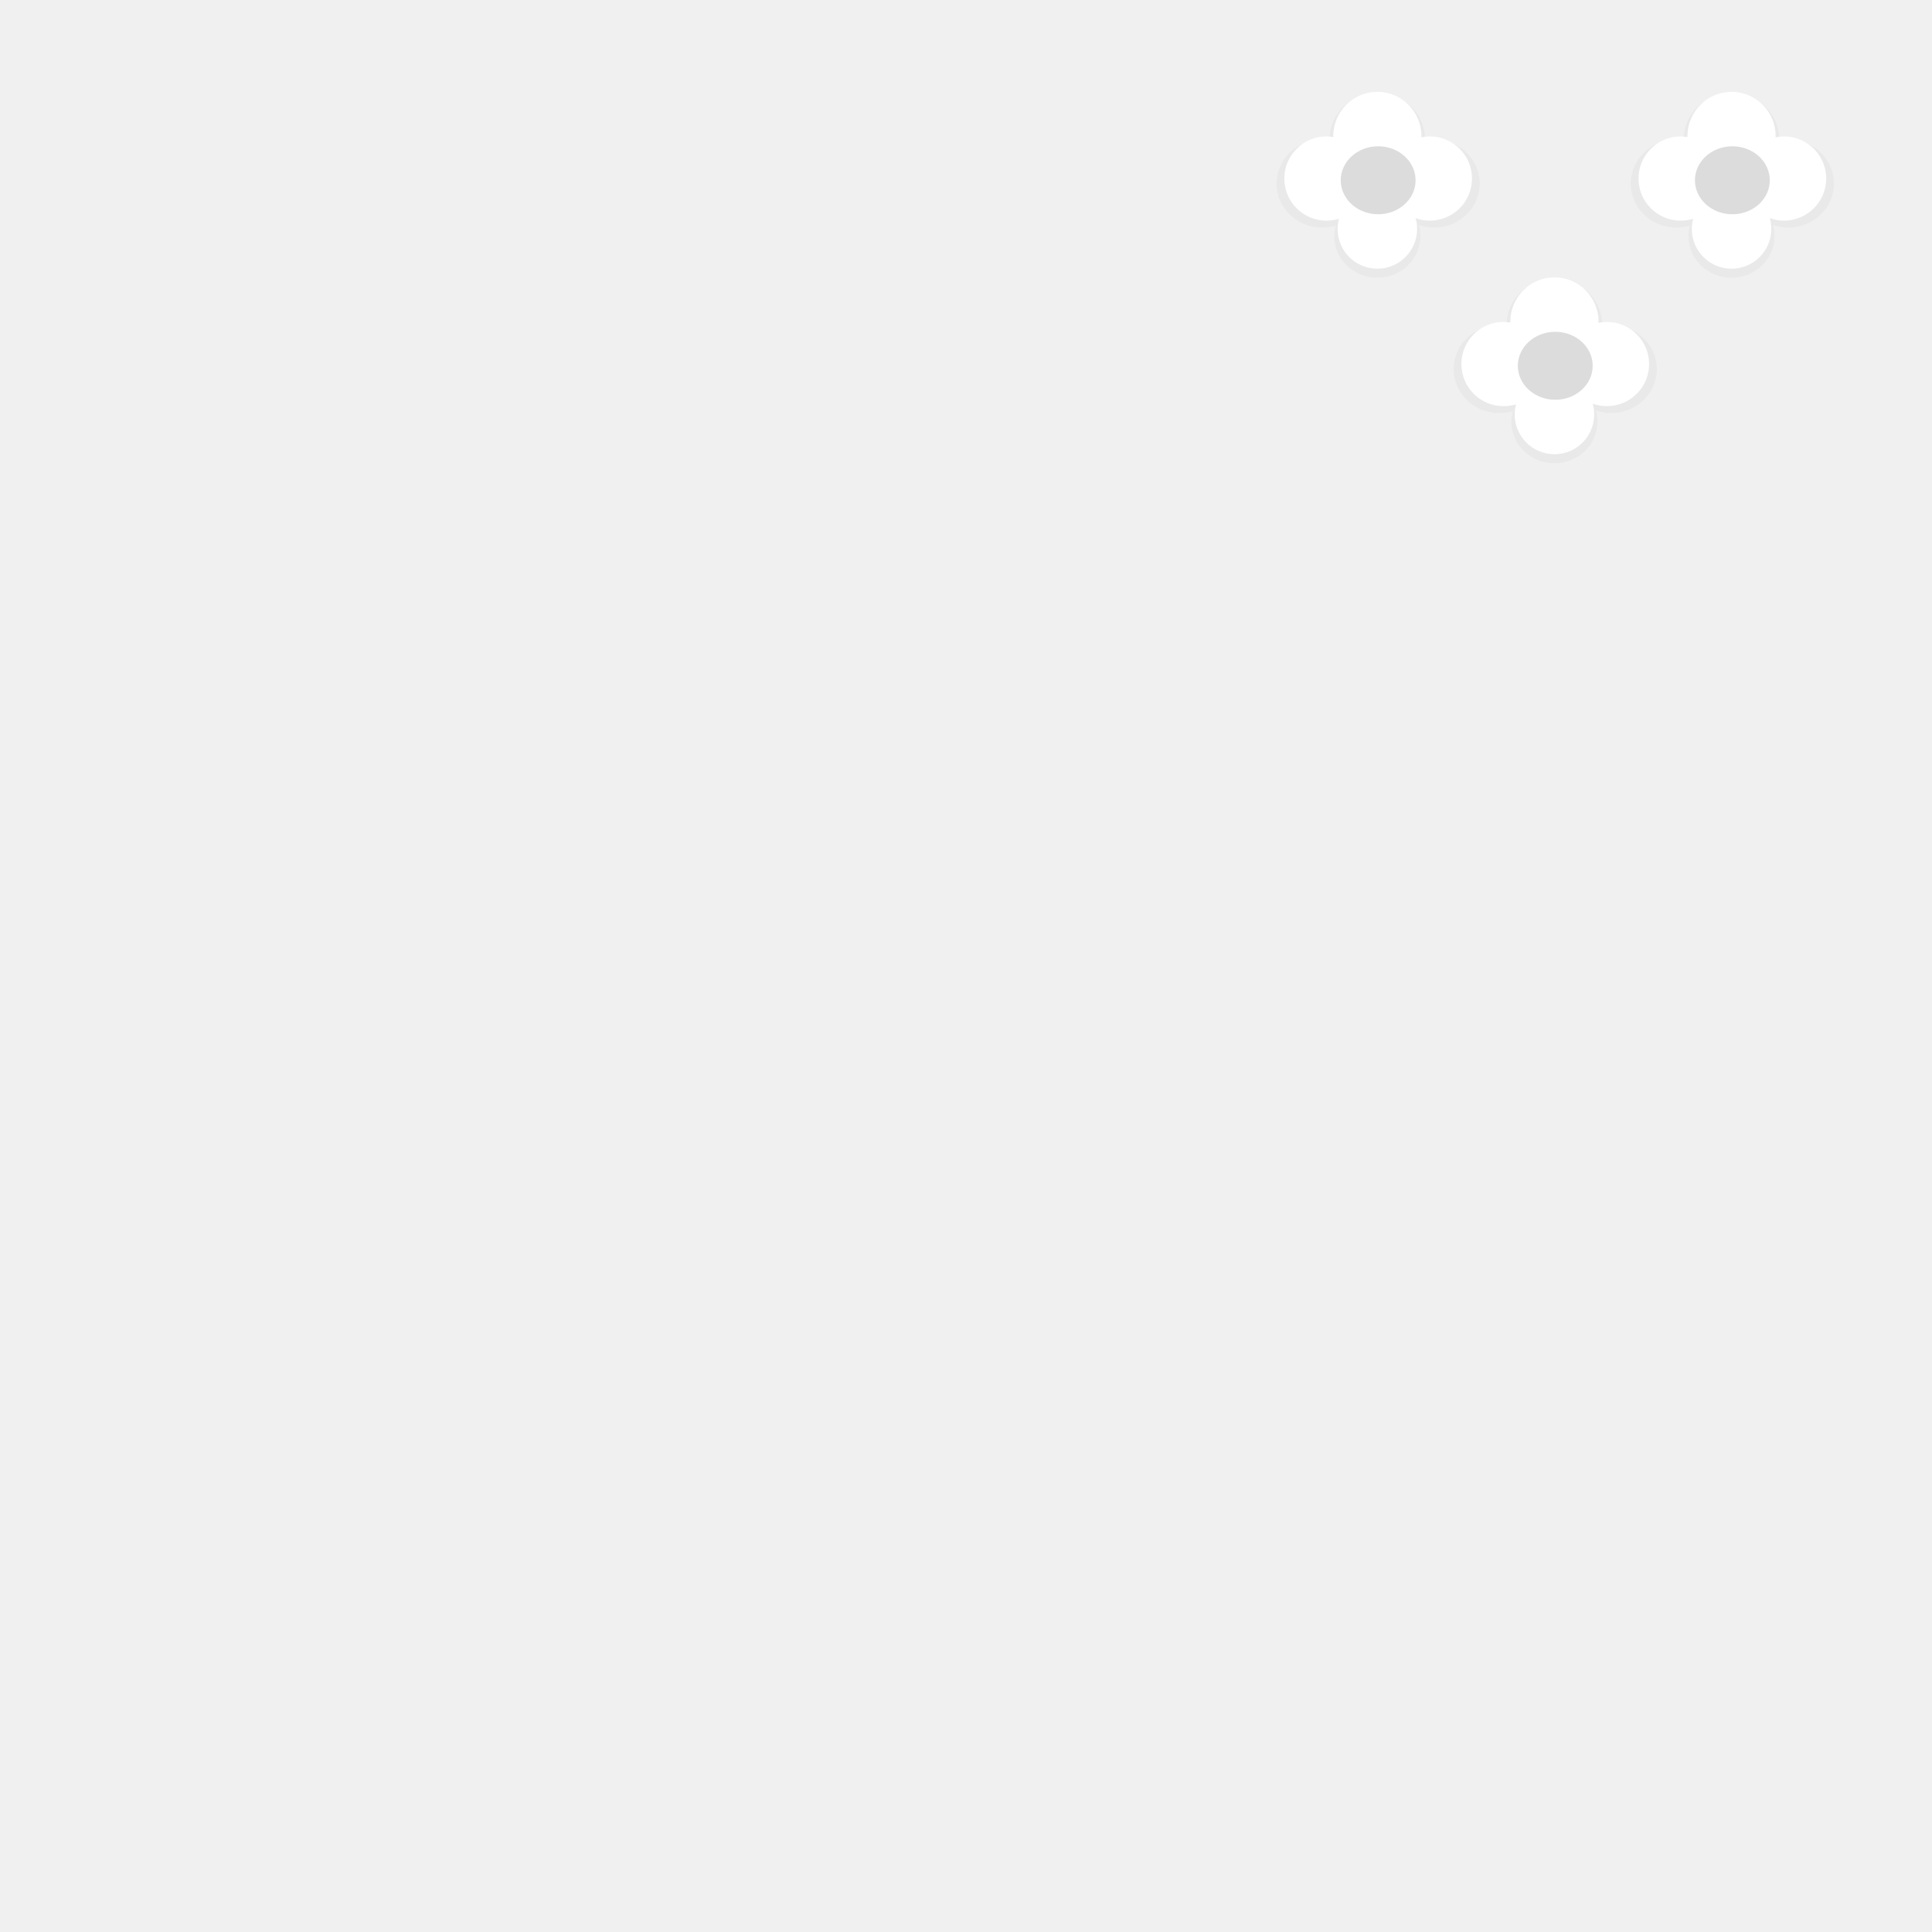
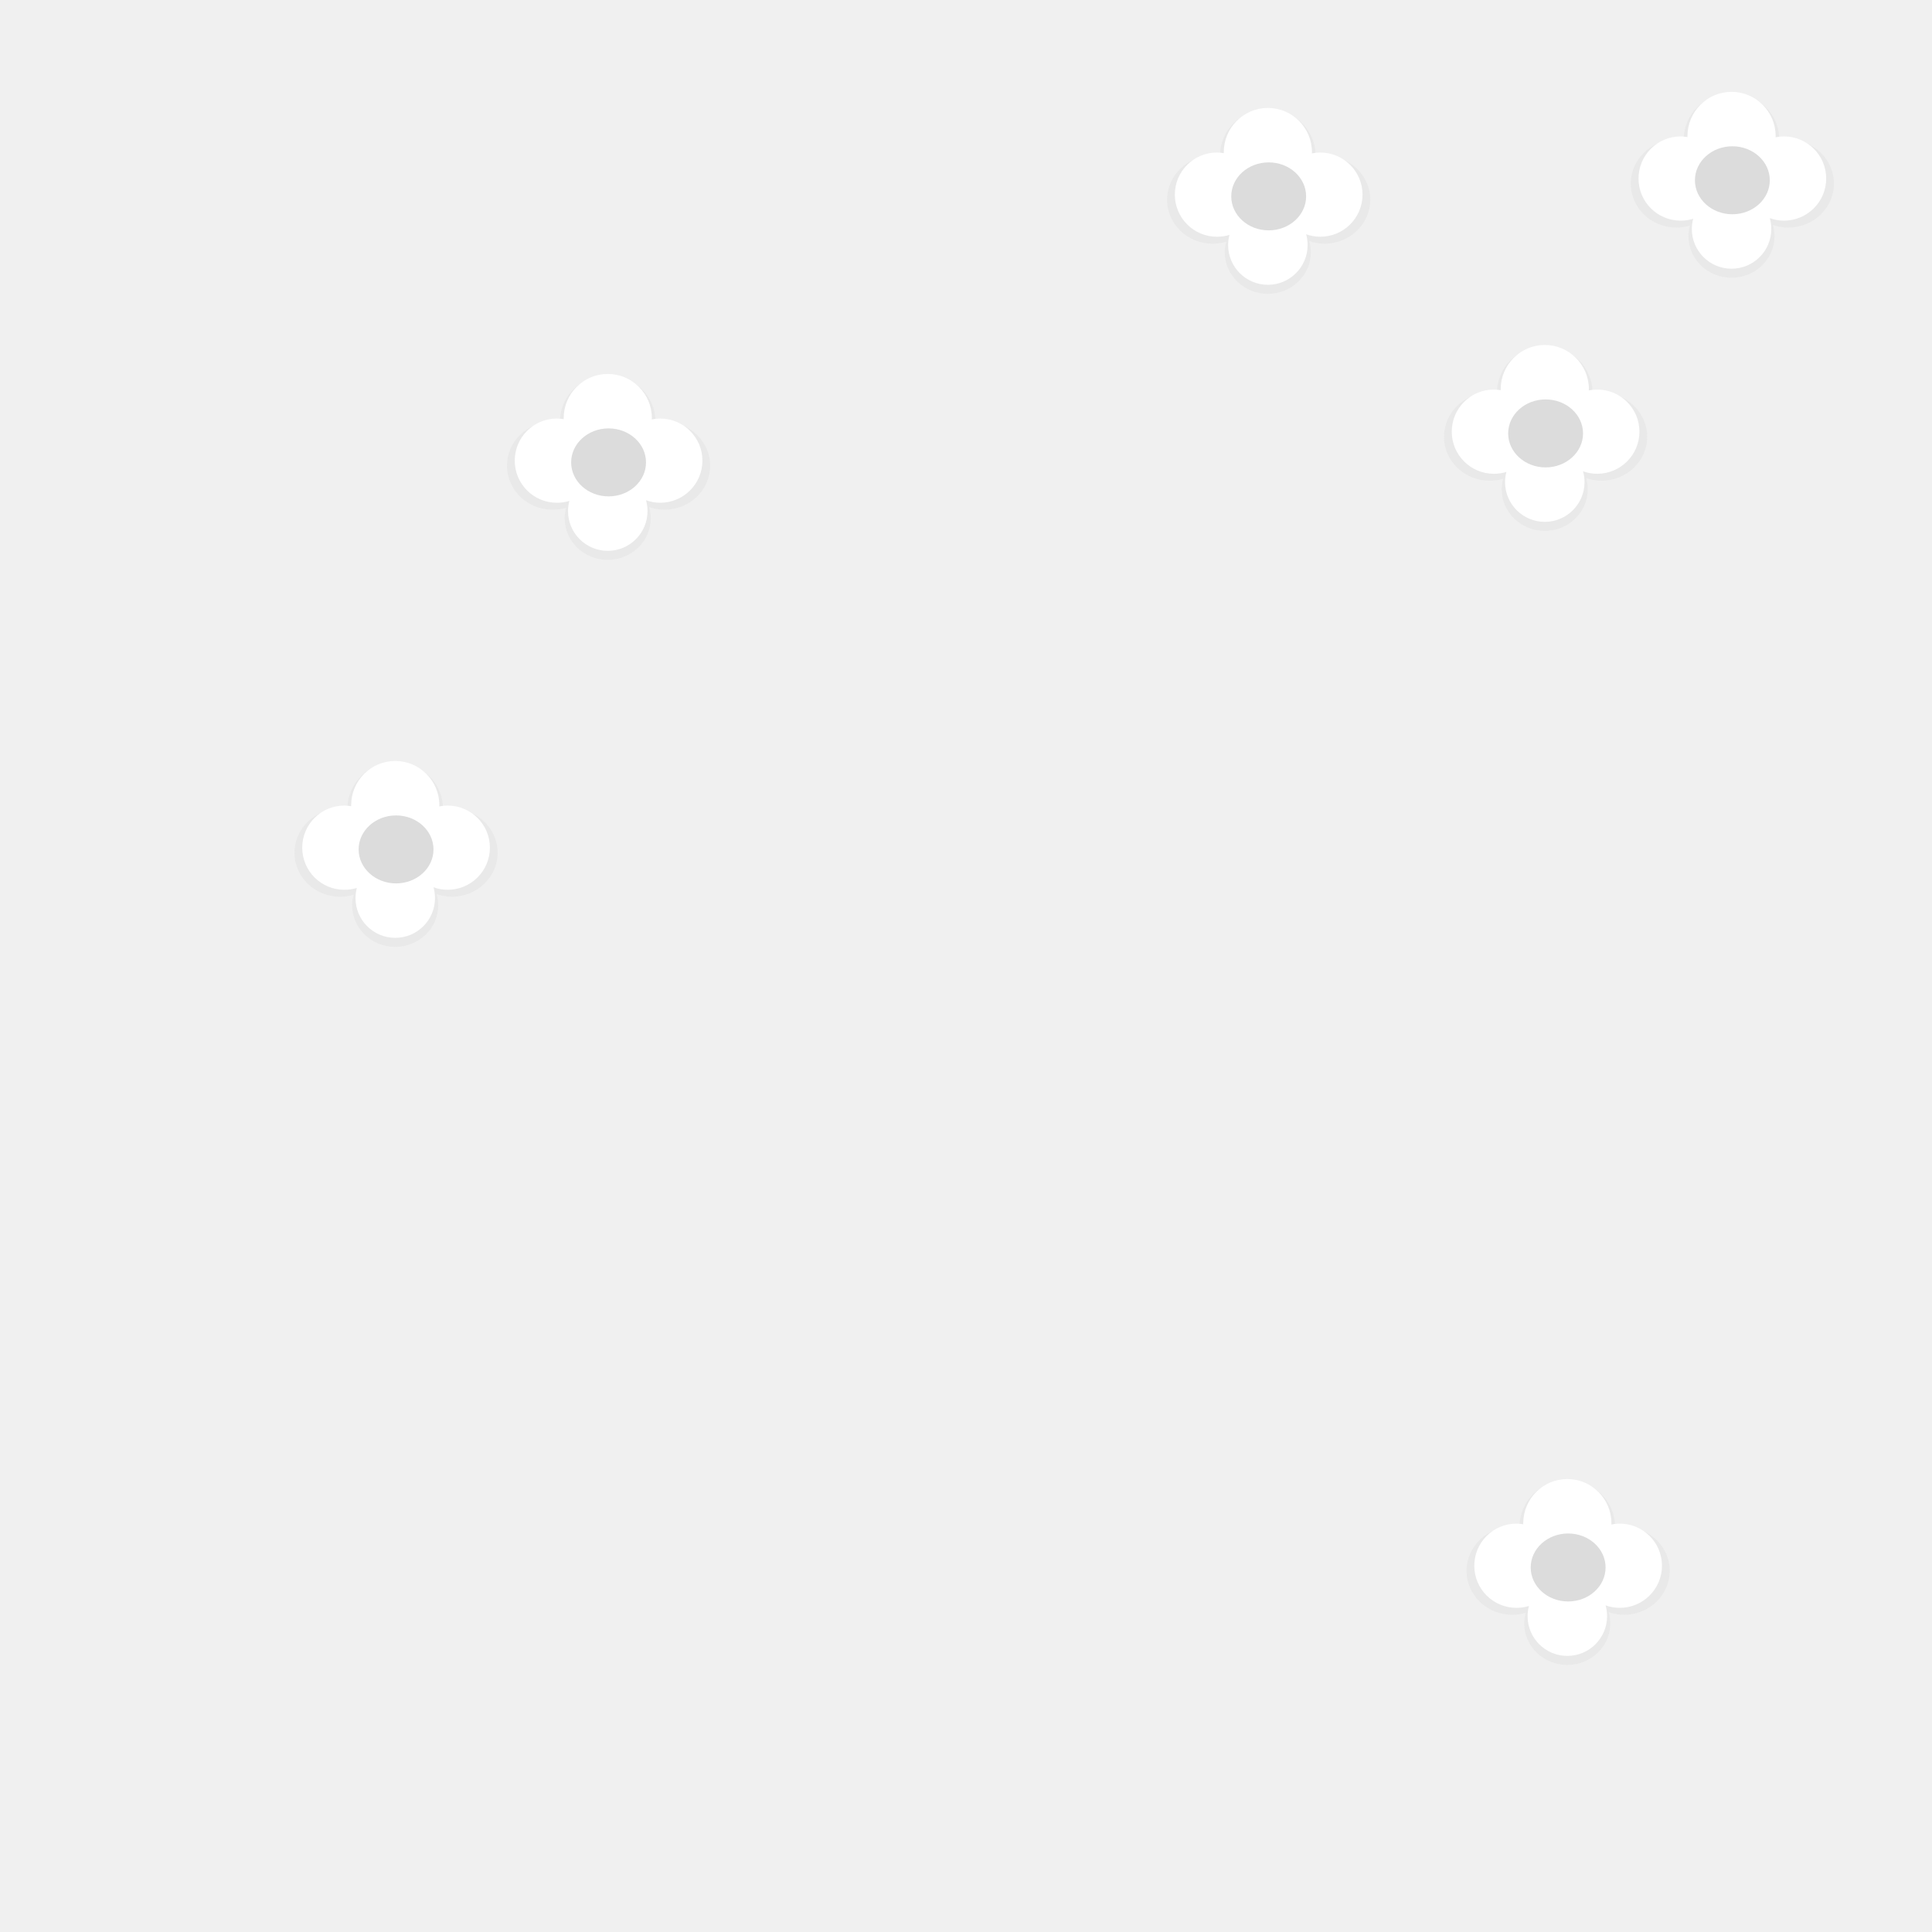
<svg xmlns="http://www.w3.org/2000/svg" xmlns:xlink="http://www.w3.org/1999/xlink" version="1.1" id="Layer_1" x="0px" y="0px" width="120" height="120" viewBox="0 0 120 120" enable-background="new 0 0 416 286" xml:space="preserve">
  <defs id="defs307">
    <linearGradient id="linearGradient3888">
      <stop style="stop-color:#7fd05d;stop-opacity:1;" offset="0" id="stop3890" />
      <stop style="stop-color:#96fa78;stop-opacity:1;" offset="1" id="stop3892" />
    </linearGradient>
    <linearGradient id="linearGradient3880">
      <stop style="stop-color:#97ff8e;stop-opacity:1;" offset="0" id="stop3882" />
      <stop style="stop-color:#b6ff4d;stop-opacity:1;" offset="1" id="stop3884" />
    </linearGradient>
    <linearGradient id="linearGradient3897">
      <stop style="stop-color:#447821;stop-opacity:1;" offset="0" id="stop3899" />
      <stop style="stop-color:#86d055;stop-opacity:0;" offset="1" id="stop3901" />
    </linearGradient>
    <linearGradient xlink:href="#linearGradient3888" id="linearGradient3906" x1="-0.5" y1="60" x2="81.833" y2="60" gradientUnits="userSpaceOnUse" />
    <linearGradient xlink:href="#linearGradient3880-4" id="linearGradient3916-5" x1="-0.667" y1="43.667" x2="122.333" y2="43.667" gradientUnits="userSpaceOnUse" gradientTransform="matrix(4.933386,-1.795606,1.795606,4.933386,18.27914,264.7207)" />
    <linearGradient id="linearGradient3880-4">
      <stop style="stop-color:#97ff8e;stop-opacity:1;" offset="0" id="stop3882-9" />
      <stop style="stop-color:#b6ff4d;stop-opacity:1;" offset="1" id="stop3884-7" />
    </linearGradient>
    <linearGradient xlink:href="#linearGradient3880-2" id="linearGradient3916-0" x1="-0.667" y1="43.667" x2="122.333" y2="43.667" gradientUnits="userSpaceOnUse" gradientTransform="matrix(4.933386,-1.795606,1.795606,4.933386,18.27914,264.7207)" />
    <linearGradient id="linearGradient3880-2">
      <stop style="stop-color:#97ff8e;stop-opacity:1;" offset="0" id="stop3882-1" />
      <stop style="stop-color:#b6ff4d;stop-opacity:1;" offset="1" id="stop3884-9" />
    </linearGradient>
    <linearGradient xlink:href="#linearGradient3880-0" id="linearGradient3916-2" x1="-0.667" y1="43.667" x2="122.333" y2="43.667" gradientUnits="userSpaceOnUse" gradientTransform="matrix(-2.034457,-4.839781,4.839781,-2.034457,10.27323,735.5621)" />
    <linearGradient id="linearGradient3880-0">
      <stop style="stop-color:#97ff8e;stop-opacity:1;" offset="0" id="stop3882-5" />
      <stop style="stop-color:#b6ff4d;stop-opacity:1;" offset="1" id="stop3884-0" />
    </linearGradient>
    <linearGradient id="linearGradient3880-0-7">
      <stop style="stop-color:#97ff8e;stop-opacity:1;" offset="0" id="stop3882-5-1" />
      <stop style="stop-color:#b6ff4d;stop-opacity:1;" offset="1" id="stop3884-0-7" />
    </linearGradient>
    <linearGradient xlink:href="#linearGradient3880-8" id="linearGradient3916-4" x1="-0.667" y1="43.667" x2="122.333" y2="43.667" gradientUnits="userSpaceOnUse" gradientTransform="matrix(-2.034457,-4.839781,4.839781,-2.034457,-3.726774,749.5621)" />
    <linearGradient id="linearGradient3880-8">
      <stop style="stop-color:#97ff8e;stop-opacity:1;" offset="0" id="stop3882-4" />
      <stop style="stop-color:#b6ff4d;stop-opacity:1;" offset="1" id="stop3884-3" />
    </linearGradient>
  </defs>
  <g display="none" id="g65" style="display:none" transform="translate(0,-166)">
    <g display="inline" id="g67" style="display:inline">
      <polygon points="84.157,286 166.721,286 84.157,143 42.878,214.5 " id="polygon69" style="fill:#303f9f" />
      <polygon points="331.842,143 373.121,71.5 331.842,0 249.278,0 " id="polygon71" style="fill:#3f51b5" />
      <polygon points="331.842,286 414.4,143 373.121,71.5 249.278,286 " id="polygon73" style="fill:#7986cb" />
      <polygon points="42.878,214.5 166.721,0 84.157,0 1.596,143 " id="polygon75" style="fill:#536dfe" />
      <polygon points="249.278,0 290.561,71.5 331.842,0 " id="polygon77" style="fill-opacity:0.5" />
      <polygon points="84.157,286 125.438,214.5 166.721,286 " id="polygon79" style="fill-opacity:0.5" />
      <polygon points="84.157,0 125.438,71.5 166.721,0 " id="polygon81" style="fill:#ffffff;fill-opacity:0.2" />
      <polygon points="42.878,71.5 84.157,0 125.438,71.5 " id="polygon83" style="fill:#ffffff;fill-opacity:0.1" />
      <polygon points="42.878,71.5 84.157,143 125.438,71.5 " id="polygon85" style="fill:#ffffff;fill-opacity:0" />
      <polygon points="1.598,143 42.878,71.5 84.157,143 " id="polygon87" style="fill-opacity:0.1" />
      <polygon points="1.598,143 42.878,214.5 84.157,143 " id="polygon89" style="fill-opacity:0.2" />
      <polygon points="125.438,214.5 84.157,143 42.878,214.5 " id="polygon91" style="fill:#ffffff;fill-opacity:0" />
      <polygon points="373.121,71.5 331.842,143 290.561,71.5 " id="polygon93" style="fill:#ffffff;fill-opacity:0" />
      <g id="g95">
        <polygon points="331.842,143 373.121,71.5 414.4,143 " id="polygon97" style="fill:#ffffff;fill-opacity:0.2" />
        <polygon points="331.842,143 373.121,214.5 414.4,143 " id="polygon99" style="fill:#ffffff;fill-opacity:0.1" />
        <polygon points="290.561,214.5 331.842,143 373.121,214.5 " id="polygon101" style="fill:#ffffff;fill-opacity:0" />
        <polygon points="290.561,214.5 331.842,286 373.121,214.5 " id="polygon103" style="fill-opacity:0.1" />
        <polygon points="249.278,286 290.561,214.5 331.842,286 " id="polygon105" style="fill-opacity:0.2" />
      </g>
      <polygon points="125.438,214.5 84.157,286 42.878,214.5 " id="polygon107" style="fill-opacity:0.2" />
      <polygon points="373.121,71.5 331.842,0 290.561,71.5 " id="polygon109" style="fill-opacity:0.2" />
    </g>
    <rect y="-65" display="inline" width="416" height="416" id="rect111" x="0" style="fill:none;display:inline" />
  </g>
  <g display="none" id="g113" style="display:none" transform="translate(0,-166)">
    <g display="inline" id="g115" style="display:inline">
      <polygon points="166.721,286 331.843,0 249.279,0 84.157,286 " id="polygon117" style="fill:#ff4081" />
      <polygon points="249.279,0 290.558,71.5 331.843,0 " id="polygon119" style="fill:#ffffff;fill-opacity:0.2" />
      <polygon points="208,71.5 249.279,0 290.558,71.5 " id="polygon121" style="fill:#ffffff;fill-opacity:0.1" />
      <polygon points="208,71.5 249.279,143 290.558,71.5 " id="polygon123" style="fill:#ffffff;fill-opacity:0" />
      <polygon points="166.721,143 208,214.5 249.279,143 " id="polygon125" style="fill-opacity:0.2" />
      <polygon points="125.439,214.5 166.721,143 208,214.5 " id="polygon127" style="fill-opacity:0.3" />
      <polygon points="125.439,214.5 166.721,286 208,214.5 " id="polygon129" style="fill-opacity:0.4" />
      <polygon points="84.157,286 125.439,214.5 166.721,286 " id="polygon131" style="fill-opacity:0.5" />
      <polygon points="166.721,143 208,71.5 249.279,143 " id="polygon133" style="fill-opacity:0.1" />
    </g>
    <g display="inline" id="g135" style="display:inline">
      <polygon points="249.279,286 373.121,71.5 331.84,0 166.718,286 " id="polygon137" style="fill:#ff4081" />
      <polygon points="290.558,71.5 331.84,0 373.121,71.5 " id="polygon139" style="fill:#ffffff;fill-opacity:0.1" />
      <polygon points="290.558,71.5 331.84,143 373.121,71.5 " id="polygon141" style="fill:#ffffff;fill-opacity:0" />
      <polygon points="249.279,143 290.558,214.5 331.84,143 " id="polygon143" style="fill-opacity:0.2" />
      <polygon points="208,214.5 249.279,143 290.558,214.5 " id="polygon145" style="fill-opacity:0.3" />
      <polygon points="208,214.5 249.279,286 290.558,214.5 " id="polygon147" style="fill-opacity:0.4" />
      <polygon points="166.718,286 208,214.5 249.279,286 " id="polygon149" style="fill-opacity:0.5" />
      <polygon points="249.279,143 290.558,71.5 331.84,143 " id="polygon151" style="fill-opacity:0.1" />
    </g>
    <g display="inline" id="g153" style="display:inline">
      <polygon points="84.16,286 249.279,0 166.718,0 42.878,214.5 " id="polygon155" style="fill:#ff4081" />
      <polygon points="166.718,0 208,71.5 249.279,0 " id="polygon157" style="fill:#ffffff;fill-opacity:0.2" />
      <polygon points="125.439,71.5 166.718,0 208,71.5 " id="polygon159" style="fill:#ffffff;fill-opacity:0.1" />
      <polygon points="125.439,71.5 166.718,143 208,71.5 " id="polygon161" style="fill:#ffffff;fill-opacity:0" />
      <polygon points="84.16,143 125.439,214.5 166.718,143 " id="polygon163" style="fill-opacity:0.2" />
      <polygon points="42.878,214.5 84.16,143 125.439,214.5 " id="polygon165" style="fill-opacity:0.3" />
      <polygon points="42.878,214.5 84.16,286 125.439,214.5 " id="polygon167" style="fill-opacity:0.4" />
      <polygon points="84.16,143 125.439,71.5 166.718,143 " id="polygon169" style="fill-opacity:0.1" />
    </g>
    <rect y="-65" display="inline" width="416" height="416" id="rect171" x="0" style="fill:none;display:inline" />
    <g display="inline" id="g173" style="display:inline">
      <polygon points="84.157,286 166.721,286 84.157,143 42.878,214.5 " id="polygon175" style="fill:#303f9f" />
      <polygon points="331.843,143 373.121,71.5 331.843,0 249.279,0 " id="polygon177" style="fill:#3f51b5" />
      <polygon points="331.843,286 414.4,143 373.121,71.5 249.279,286 " id="polygon179" style="fill:#7986cb" />
      <polygon points="42.878,214.5 166.721,0 84.157,0 1.597,143 " id="polygon181" style="fill:#536dfe" />
      <polygon points="249.279,0 290.558,71.5 331.843,0 " id="polygon183" style="fill-opacity:0.5" />
      <polygon points="84.157,286 125.439,214.5 166.721,286 " id="polygon185" style="fill-opacity:0.5" />
      <polygon points="84.157,0 125.439,71.5 166.721,0 " id="polygon187" style="fill:#ffffff;fill-opacity:0.2" />
      <polygon points="42.878,71.5 84.157,0 125.439,71.5 " id="polygon189" style="fill:#ffffff;fill-opacity:0.1" />
      <polygon points="42.878,71.5 84.157,143 125.439,71.5 " id="polygon191" style="fill:#ffffff;fill-opacity:0" />
      <polygon points="1.6,143 42.878,71.5 84.157,143 " id="polygon193" style="fill-opacity:0.1" />
      <polygon points="1.6,143 42.878,214.5 84.157,143 " id="polygon195" style="fill-opacity:0.2" />
      <polygon points="125.439,214.5 84.157,143 42.878,214.5 " id="polygon197" style="fill:#ffffff;fill-opacity:0" />
      <polygon points="373.121,71.5 331.843,143 290.558,71.5 " id="polygon199" style="fill:#ffffff;fill-opacity:0" />
      <g id="g201">
        <polygon points="331.843,143 373.121,71.5 414.4,143 " id="polygon203" style="fill:#ffffff;fill-opacity:0.2" />
        <polygon points="331.843,143 373.121,214.5 414.4,143 " id="polygon205" style="fill:#ffffff;fill-opacity:0.1" />
        <polygon points="290.558,214.5 331.843,143 373.121,214.5 " id="polygon207" style="fill:#ffffff;fill-opacity:0" />
        <polygon points="290.558,214.5 331.843,286 373.121,214.5 " id="polygon209" style="fill-opacity:0.1" />
        <polygon points="249.279,286 290.558,214.5 331.843,286 " id="polygon211" style="fill-opacity:0.2" />
      </g>
      <polygon points="125.439,214.5 84.157,286 42.878,214.5 " id="polygon213" style="fill-opacity:0.2" />
      <polygon points="373.121,71.5 331.843,0 290.558,71.5 " id="polygon215" style="fill-opacity:0.2" />
    </g>
  </g>
  <g display="none" id="g217" style="display:none" transform="translate(0,-166)">
    <g display="inline" id="g219" style="display:inline">
      <polygon points="166.721,286 331.843,0 249.279,0 84.157,286 " id="polygon221" style="fill:#9f499b" />
      <polygon points="249.279,0 290.558,71.5 331.843,0 " id="polygon223" style="fill:#ffffff;fill-opacity:0.2" />
      <polygon points="208,71.5 249.279,0 290.558,71.5 " id="polygon225" style="fill:#ffffff;fill-opacity:0.1" />
      <polygon points="208,71.5 249.279,143 290.558,71.5 " id="polygon227" style="fill:#ffffff;fill-opacity:0" />
      <polygon points="166.721,143 208,214.5 249.279,143 " id="polygon229" style="fill-opacity:0.2" />
      <polygon points="125.439,214.5 166.721,143 208,214.5 " id="polygon231" style="fill-opacity:0.3" />
      <polygon points="125.439,214.5 166.721,286 208,214.5 " id="polygon233" style="fill-opacity:0.4" />
      <polygon points="84.157,286 125.439,214.5 166.721,286 " id="polygon235" style="fill-opacity:0.5" />
      <polygon points="166.721,143 208,71.5 249.279,143 " id="polygon237" style="fill-opacity:0.1" />
    </g>
    <g display="inline" id="g239" style="display:inline">
      <polygon points="249.279,286 373.121,71.5 331.84,0 166.718,286 " id="polygon241" style="fill:#9f499b" />
      <polygon points="290.558,71.5 331.84,0 373.121,71.5 " id="polygon243" style="fill:#ffffff;fill-opacity:0.1" />
      <polygon points="290.558,71.5 331.84,143 373.121,71.5 " id="polygon245" style="fill:#ffffff;fill-opacity:0" />
      <polygon points="249.279,143 290.558,214.5 331.84,143 " id="polygon247" style="fill-opacity:0.2" />
      <polygon points="208,214.5 249.279,143 290.558,214.5 " id="polygon249" style="fill-opacity:0.3" />
      <polygon points="208,214.5 249.279,286 290.558,214.5 " id="polygon251" style="fill-opacity:0.4" />
      <polygon points="166.718,286 208,214.5 249.279,286 " id="polygon253" style="fill-opacity:0.5" />
      <polygon points="249.279,143 290.558,71.5 331.84,143 " id="polygon255" style="fill-opacity:0.1" />
    </g>
    <g display="inline" id="g257" style="display:inline">
      <polygon points="331.843,286 414.4,143 373.121,71.5 249.279,286 " id="polygon259" style="fill:#9f499b" />
      <polygon points="331.843,143 373.121,214.5 414.4,143 " id="polygon261" style="fill-opacity:0.2" />
      <polygon points="290.558,214.5 331.843,143 373.121,214.5 " id="polygon263" style="fill-opacity:0.3" />
      <polygon points="290.558,214.5 331.843,286 373.121,214.5 " id="polygon265" style="fill-opacity:0.4" />
      <polygon points="249.279,286 290.558,214.5 331.843,286 " id="polygon267" style="fill-opacity:0.5" />
      <polygon points="331.843,143 373.121,71.5 414.4,143 " id="polygon269" style="fill-opacity:0.1" />
    </g>
    <g display="inline" id="g271" style="display:inline">
      <polygon points="84.16,286 249.279,0 166.718,0 42.878,214.5 " id="polygon273" style="fill:#9f499b" />
      <polygon points="166.718,0 208,71.5 249.279,0 " id="polygon275" style="fill:#ffffff;fill-opacity:0.2" />
      <polygon points="125.439,71.5 166.718,0 208,71.5 " id="polygon277" style="fill:#ffffff;fill-opacity:0.1" />
      <polygon points="125.439,71.5 166.718,143 208,71.5 " id="polygon279" style="fill:#ffffff;fill-opacity:0" />
      <polygon points="84.16,143 125.439,214.5 166.718,143 " id="polygon281" style="fill-opacity:0.2" />
      <polygon points="42.878,214.5 84.16,143 125.439,214.5 " id="polygon283" style="fill-opacity:0.3" />
      <polygon points="42.878,214.5 84.16,286 125.439,214.5 " id="polygon285" style="fill-opacity:0.4" />
      <polygon points="84.16,143 125.439,71.5 166.718,143 " id="polygon287" style="fill-opacity:0.1" />
    </g>
    <g display="inline" id="g289" style="display:inline">
      <polygon points="42.878,214.5 166.721,0 84.157,0 1.6,143 " id="polygon291" style="fill:#9f499b" />
      <polygon points="84.157,0 125.439,71.5 166.721,0 " id="polygon293" style="fill:#ffffff;fill-opacity:0.2" />
      <polygon points="42.878,71.5 84.157,0 125.439,71.5 " id="polygon295" style="fill:#ffffff;fill-opacity:0.1" />
      <polygon points="42.878,71.5 84.157,143 125.439,71.5 " id="polygon297" style="fill:#ffffff;fill-opacity:0" />
      <polygon points="1.6,143 42.878,214.5 84.157,143 " id="polygon299" style="fill-opacity:0.2" />
      <polygon points="1.6,143 42.878,71.5 84.157,143 " id="polygon301" style="fill-opacity:0.1" />
    </g>
    <rect y="-65" display="inline" width="416" height="416" id="rect303" x="0" style="fill:none;display:inline" />
  </g>
  <g id="logo" transform="scale(0.1904762,0.1904762)">
-     <g id="g4512" transform="matrix(0.2672402,0,0,0.2672402,365.2193,-25.39638)">
+     <g id="g4512" transform="matrix(0.2672402,0,0,0.2672402,329.5193,-20.14638)">
      <g id="g4507">
        <path style="opacity:0.1;fill:#aaaaaa;fill-opacity:1;stroke:none" d="m 313.934,208.688 c -32.184,0 -58.242,25.279 -58.242,56.306 0,0.43 -0.01,0.838 0,1.265 -2.918,-0.456 -5.972,-0.791 -9.023,-0.791 -30.735,0 -55.617,23.988 -55.617,53.617 0,29.63 24.883,53.617 55.617,53.617 5.763,0 11.343,-0.805 16.57,-2.372 -1.147,4.16 -1.805,8.462 -1.805,12.969 0,27.952 23.505,50.612 52.5,50.612 28.995,0 52.5,-22.66 52.5,-50.612 0,-4.788 -0.68,-9.37 -1.969,-13.76 5.879,2.037 12.097,3.163 18.703,3.163 30.735,0 55.781,-23.988 55.781,-53.617 0,-29.63 -25.047,-53.617 -55.781,-53.617 -3.842,0 -7.534,0.393 -11.156,1.107 0.016,-0.536 0.164,-1.042 0.164,-1.582 0,-31.027 -26.058,-56.306 -58.242,-56.306 z" id="path4430" />
        <path style="fill:#ffffff;fill-opacity:1;stroke:none" d="m 314.015,207.093 c -29.731,0 -53.802,24.223 -53.802,53.953 0,0.412 -0.009,0.803 0,1.212 -2.695,-0.436 -5.517,-0.758 -8.335,-0.758 -28.391,0 -51.377,22.985 -51.377,51.377 0,28.391 22.985,51.377 51.377,51.377 5.323,0 10.478,-0.771 15.307,-2.273 -1.06,3.986 -1.667,8.108 -1.667,12.427 0,26.784 21.713,48.497 48.497,48.497 26.784,0 48.497,-21.713 48.497,-48.497 0,-4.588 -0.628,-8.979 -1.819,-13.185 5.431,1.952 11.174,3.031 17.277,3.031 28.391,0 51.528,-22.985 51.528,-51.377 0,-28.391 -23.137,-51.377 -51.528,-51.377 -3.549,0 -6.959,0.376 -10.306,1.061 0.015,-0.514 0.152,-0.998 0.152,-1.516 0,-29.731 -24.071,-53.953 -53.802,-53.953 z" id="path4430-9" />
        <path style="fill:#dcdcdc;fill-opacity:1;stroke:none" id="path4487" d="m 92.6,74.7 c 0,10.328 -8.372,18.7 -18.7,18.7 -10.328,0 -18.7,-8.372 -18.7,-18.7 0,-10.328 8.372,-18.7 18.7,-18.7 10.328,0 18.7,8.372 18.7,18.7 z" transform="matrix(2.442513,0,0,2.217915,134.4983,149.3218)" />
      </g>
    </g>
-     <g id="g4512-9" transform="matrix(0.2672402,0,0,0.2672402,422.9693,35.09872)">
+     <g id="g4512-9" transform="matrix(0.2672402,0,0,0.2672402,419.8193,57.14872)">
      <g id="g4507-6">
        <path style="opacity:0.1;fill:#aaaaaa;fill-opacity:1;stroke:none" d="m 313.934,208.688 c -32.184,0 -58.242,25.279 -58.242,56.306 0,0.43 -0.01,0.838 0,1.265 -2.918,-0.456 -5.972,-0.791 -9.023,-0.791 -30.735,0 -55.617,23.988 -55.617,53.617 0,29.63 24.883,53.617 55.617,53.617 5.763,0 11.343,-0.805 16.57,-2.372 -1.147,4.16 -1.805,8.462 -1.805,12.969 0,27.952 23.505,50.612 52.5,50.612 28.995,0 52.5,-22.66 52.5,-50.612 0,-4.788 -0.68,-9.37 -1.969,-13.76 5.879,2.037 12.097,3.163 18.703,3.163 30.735,0 55.781,-23.988 55.781,-53.617 0,-29.63 -25.047,-53.617 -55.781,-53.617 -3.842,0 -7.534,0.393 -11.156,1.107 0.016,-0.536 0.164,-1.042 0.164,-1.582 0,-31.027 -26.058,-56.306 -58.242,-56.306 z" id="path4430-99" />
        <path style="fill:#ffffff;fill-opacity:1;stroke:none" d="m 314.015,207.093 c -29.731,0 -53.802,24.223 -53.802,53.953 0,0.412 -0.009,0.803 0,1.212 -2.695,-0.436 -5.517,-0.758 -8.335,-0.758 -28.391,0 -51.377,22.985 -51.377,51.377 0,28.391 22.985,51.377 51.377,51.377 5.323,0 10.478,-0.771 15.307,-2.273 -1.06,3.986 -1.667,8.108 -1.667,12.427 0,26.784 21.713,48.497 48.497,48.497 26.784,0 48.497,-21.713 48.497,-48.497 0,-4.588 -0.628,-8.979 -1.819,-13.185 5.431,1.952 11.174,3.031 17.277,3.031 28.391,0 51.528,-22.985 51.528,-51.377 0,-28.391 -23.137,-51.377 -51.528,-51.377 -3.549,0 -6.959,0.376 -10.306,1.061 0.015,-0.514 0.152,-0.998 0.152,-1.516 0,-29.731 -24.071,-53.953 -53.802,-53.953 z" id="path4430-9-8" />
        <path style="fill:#dcdcdc;fill-opacity:1;stroke:none" id="path4487-5" d="m 92.6,74.7 c 0,10.328 -8.372,18.7 -18.7,18.7 -10.328,0 -18.7,-8.372 -18.7,-18.7 0,-10.328 8.372,-18.7 18.7,-18.7 10.328,0 18.7,8.372 18.7,18.7 z" transform="matrix(2.442513,0,0,2.217915,134.4983,149.3218)" />
      </g>
    </g>
    <g id="g4512-5" transform="matrix(0.2672402,0,0,0.2672402,480.7193,-25.39638)">
      <g id="g4507-3">
        <path style="opacity:0.1;fill:#aaaaaa;fill-opacity:1;stroke:none" d="m 313.934,208.688 c -32.184,0 -58.242,25.279 -58.242,56.306 0,0.43 -0.01,0.838 0,1.265 -2.918,-0.456 -5.972,-0.791 -9.023,-0.791 -30.735,0 -55.617,23.988 -55.617,53.617 0,29.63 24.883,53.617 55.617,53.617 5.763,0 11.343,-0.805 16.57,-2.372 -1.147,4.16 -1.805,8.462 -1.805,12.969 0,27.952 23.505,50.612 52.5,50.612 28.995,0 52.5,-22.66 52.5,-50.612 0,-4.788 -0.68,-9.37 -1.969,-13.76 5.879,2.037 12.097,3.163 18.703,3.163 30.735,0 55.781,-23.988 55.781,-53.617 0,-29.63 -25.047,-53.617 -55.781,-53.617 -3.842,0 -7.534,0.393 -11.156,1.107 0.016,-0.536 0.164,-1.042 0.164,-1.582 0,-31.027 -26.058,-56.306 -58.242,-56.306 z" id="path4430-7" />
        <path style="fill:#ffffff;fill-opacity:1;stroke:none" d="m 314.015,207.093 c -29.731,0 -53.802,24.223 -53.802,53.953 0,0.412 -0.009,0.803 0,1.212 -2.695,-0.436 -5.517,-0.758 -8.335,-0.758 -28.391,0 -51.377,22.985 -51.377,51.377 0,28.391 22.985,51.377 51.377,51.377 5.323,0 10.478,-0.771 15.307,-2.273 -1.06,3.986 -1.667,8.108 -1.667,12.427 0,26.784 21.713,48.497 48.497,48.497 26.784,0 48.497,-21.713 48.497,-48.497 0,-4.588 -0.628,-8.979 -1.819,-13.185 5.431,1.952 11.174,3.031 17.277,3.031 28.391,0 51.528,-22.985 51.528,-51.377 0,-28.391 -23.137,-51.377 -51.528,-51.377 -3.549,0 -6.959,0.376 -10.306,1.061 0.015,-0.514 0.152,-0.998 0.152,-1.516 0,-29.731 -24.071,-53.953 -53.802,-53.953 z" id="path4430-9-7" />
        <path style="fill:#dcdcdc;fill-opacity:1;stroke:none" id="path4487-57" d="m 92.6,74.7 c 0,10.328 -8.372,18.7 -18.7,18.7 -10.328,0 -18.7,-8.372 -18.7,-18.7 0,-10.328 8.372,-18.7 18.7,-18.7 10.328,0 18.7,8.372 18.7,18.7 z" transform="matrix(2.442513,0,0,2.217915,134.4983,149.3218)" />
      </g>
    </g>
+     <g id="g4512-6" transform="matrix(0.2672402,0,0,0.2672402,44.96933,192.8012)">
+       <g id="g4507-8">
+         <path style="opacity:0.1;fill:#aaaaaa;fill-opacity:1;stroke:none" d="m 313.934,208.688 c -32.184,0 -58.242,25.279 -58.242,56.306 0,0.43 -0.01,0.838 0,1.265 -2.918,-0.456 -5.972,-0.791 -9.023,-0.791 -30.735,0 -55.617,23.988 -55.617,53.617 0,29.63 24.883,53.617 55.617,53.617 5.763,0 11.343,-0.805 16.57,-2.372 -1.147,4.16 -1.805,8.462 -1.805,12.969 0,27.952 23.505,50.612 52.5,50.612 28.995,0 52.5,-22.66 52.5,-50.612 0,-4.788 -0.68,-9.37 -1.969,-13.76 5.879,2.037 12.097,3.163 18.703,3.163 30.735,0 55.781,-23.988 55.781,-53.617 0,-29.63 -25.047,-53.617 -55.781,-53.617 -3.842,0 -7.534,0.393 -11.156,1.107 0.016,-0.536 0.164,-1.042 0.164,-1.582 0,-31.027 -26.058,-56.306 -58.242,-56.306 z" id="path4430-4" />
+         <path style="fill:#ffffff;fill-opacity:1;stroke:none" d="m 314.015,207.093 c -29.731,0 -53.802,24.223 -53.802,53.953 0,0.412 -0.009,0.803 0,1.212 -2.695,-0.436 -5.517,-0.758 -8.335,-0.758 -28.391,0 -51.377,22.985 -51.377,51.377 0,28.391 22.985,51.377 51.377,51.377 5.323,0 10.478,-0.771 15.307,-2.273 -1.06,3.986 -1.667,8.108 -1.667,12.427 0,26.784 21.713,48.497 48.497,48.497 26.784,0 48.497,-21.713 48.497,-48.497 0,-4.588 -0.628,-8.979 -1.819,-13.185 5.431,1.952 11.174,3.031 17.277,3.031 28.391,0 51.528,-22.985 51.528,-51.377 0,-28.391 -23.137,-51.377 -51.528,-51.377 -3.549,0 -6.959,0.376 -10.306,1.061 0.015,-0.514 0.152,-0.998 0.152,-1.516 0,-29.731 -24.071,-53.953 -53.802,-53.953 z" id="path4430-9-88" />
+         <path style="fill:#dcdcdc;fill-opacity:1;stroke:none" id="path4487-4" d="m 92.6,74.7 c 0,10.328 -8.372,18.7 -18.7,18.7 -10.328,0 -18.7,-8.372 -18.7,-18.7 0,-10.328 8.372,-18.7 18.7,-18.7 10.328,0 18.7,8.372 18.7,18.7 z" transform="matrix(2.442513,0,0,2.217915,134.4983,149.3218)" />
+       </g>
+     </g>
+     <g id="g4512-5-3" transform="matrix(0.2672402,0,0,0.2672402,427.1693,426.9512)">
+       <g id="g4507-3-9">
+         <path style="opacity:0.1;fill:#aaaaaa;fill-opacity:1;stroke:none" d="m 313.934,208.688 c -32.184,0 -58.242,25.279 -58.242,56.306 0,0.43 -0.01,0.838 0,1.265 -2.918,-0.456 -5.972,-0.791 -9.023,-0.791 -30.735,0 -55.617,23.988 -55.617,53.617 0,29.63 24.883,53.617 55.617,53.617 5.763,0 11.343,-0.805 16.57,-2.372 -1.147,4.16 -1.805,8.462 -1.805,12.969 0,27.952 23.505,50.612 52.5,50.612 28.995,0 52.5,-22.66 52.5,-50.612 0,-4.788 -0.68,-9.37 -1.969,-13.76 5.879,2.037 12.097,3.163 18.703,3.163 30.735,0 55.781,-23.988 55.781,-53.617 0,-29.63 -25.047,-53.617 -55.781,-53.617 -3.842,0 -7.534,0.393 -11.156,1.107 0.016,-0.536 0.164,-1.042 0.164,-1.582 0,-31.027 -26.058,-56.306 -58.242,-56.306 z" id="path4430-7-6" />
+         <path style="fill:#ffffff;fill-opacity:1;stroke:none" d="m 314.015,207.093 c -29.731,0 -53.802,24.223 -53.802,53.953 0,0.412 -0.009,0.803 0,1.212 -2.695,-0.436 -5.517,-0.758 -8.335,-0.758 -28.391,0 -51.377,22.985 -51.377,51.377 0,28.391 22.985,51.377 51.377,51.377 5.323,0 10.478,-0.771 15.307,-2.273 -1.06,3.986 -1.667,8.108 -1.667,12.427 0,26.784 21.713,48.497 48.497,48.497 26.784,0 48.497,-21.713 48.497,-48.497 0,-4.588 -0.628,-8.979 -1.819,-13.185 5.431,1.952 11.174,3.031 17.277,3.031 28.391,0 51.528,-22.985 51.528,-51.377 0,-28.391 -23.137,-51.377 -51.528,-51.377 -3.549,0 -6.959,0.376 -10.306,1.061 0.015,-0.514 0.152,-0.998 0.152,-1.516 0,-29.731 -24.071,-53.953 -53.802,-53.953 z" id="path4430-9-7-8" />
+         <path style="fill:#dcdcdc;fill-opacity:1;stroke:none" id="path4487-57-4" d="m 92.6,74.7 c 0,10.328 -8.372,18.7 -18.7,18.7 -10.328,0 -18.7,-8.372 -18.7,-18.7 0,-10.328 8.372,-18.7 18.7,-18.7 10.328,0 18.7,8.372 18.7,18.7 z" transform="matrix(2.442513,0,0,2.217915,134.4983,149.3218)" />
+       </g>
+     </g>
+     <g id="g4512-6-9" transform="matrix(0.2672402,0,0,0.2672402,114.2693,66.59872)">
+       <g id="g4507-8-5">
+         <path style="opacity:0.1;fill:#aaaaaa;fill-opacity:1;stroke:none" d="m 313.934,208.688 c -32.184,0 -58.242,25.279 -58.242,56.306 0,0.43 -0.01,0.838 0,1.265 -2.918,-0.456 -5.972,-0.791 -9.023,-0.791 -30.735,0 -55.617,23.988 -55.617,53.617 0,29.63 24.883,53.617 55.617,53.617 5.763,0 11.343,-0.805 16.57,-2.372 -1.147,4.16 -1.805,8.462 -1.805,12.969 0,27.952 23.505,50.612 52.5,50.612 28.995,0 52.5,-22.66 52.5,-50.612 0,-4.788 -0.68,-9.37 -1.969,-13.76 5.879,2.037 12.097,3.163 18.703,3.163 30.735,0 55.781,-23.988 55.781,-53.617 0,-29.63 -25.047,-53.617 -55.781,-53.617 -3.842,0 -7.534,0.393 -11.156,1.107 0.016,-0.536 0.164,-1.042 0.164,-1.582 0,-31.027 -26.058,-56.306 -58.242,-56.306 z" id="path4430-4-6" />
+         <path style="fill:#ffffff;fill-opacity:1;stroke:none" d="m 314.015,207.093 c -29.731,0 -53.802,24.223 -53.802,53.953 0,0.412 -0.009,0.803 0,1.212 -2.695,-0.436 -5.517,-0.758 -8.335,-0.758 -28.391,0 -51.377,22.985 -51.377,51.377 0,28.391 22.985,51.377 51.377,51.377 5.323,0 10.478,-0.771 15.307,-2.273 -1.06,3.986 -1.667,8.108 -1.667,12.427 0,26.784 21.713,48.497 48.497,48.497 26.784,0 48.497,-21.713 48.497,-48.497 0,-4.588 -0.628,-8.979 -1.819,-13.185 5.431,1.952 11.174,3.031 17.277,3.031 28.391,0 51.528,-22.985 51.528,-51.377 0,-28.391 -23.137,-51.377 -51.528,-51.377 -3.549,0 -6.959,0.376 -10.306,1.061 0.015,-0.514 0.152,-0.998 0.152,-1.516 0,-29.731 -24.071,-53.953 -53.802,-53.953 z" id="path4430-9-88-3" />
+         <path style="fill:#dcdcdc;fill-opacity:1;stroke:none" id="path4487-4-6" d="m 92.6,74.7 c 0,10.328 -8.372,18.7 -18.7,18.7 -10.328,0 -18.7,-8.372 -18.7,-18.7 0,-10.328 8.372,-18.7 18.7,-18.7 10.328,0 18.7,8.372 18.7,18.7 z" transform="matrix(2.442513,0,0,2.217915,134.4983,149.3218)" />
+       </g>
+     </g>
  </g>
</svg>
